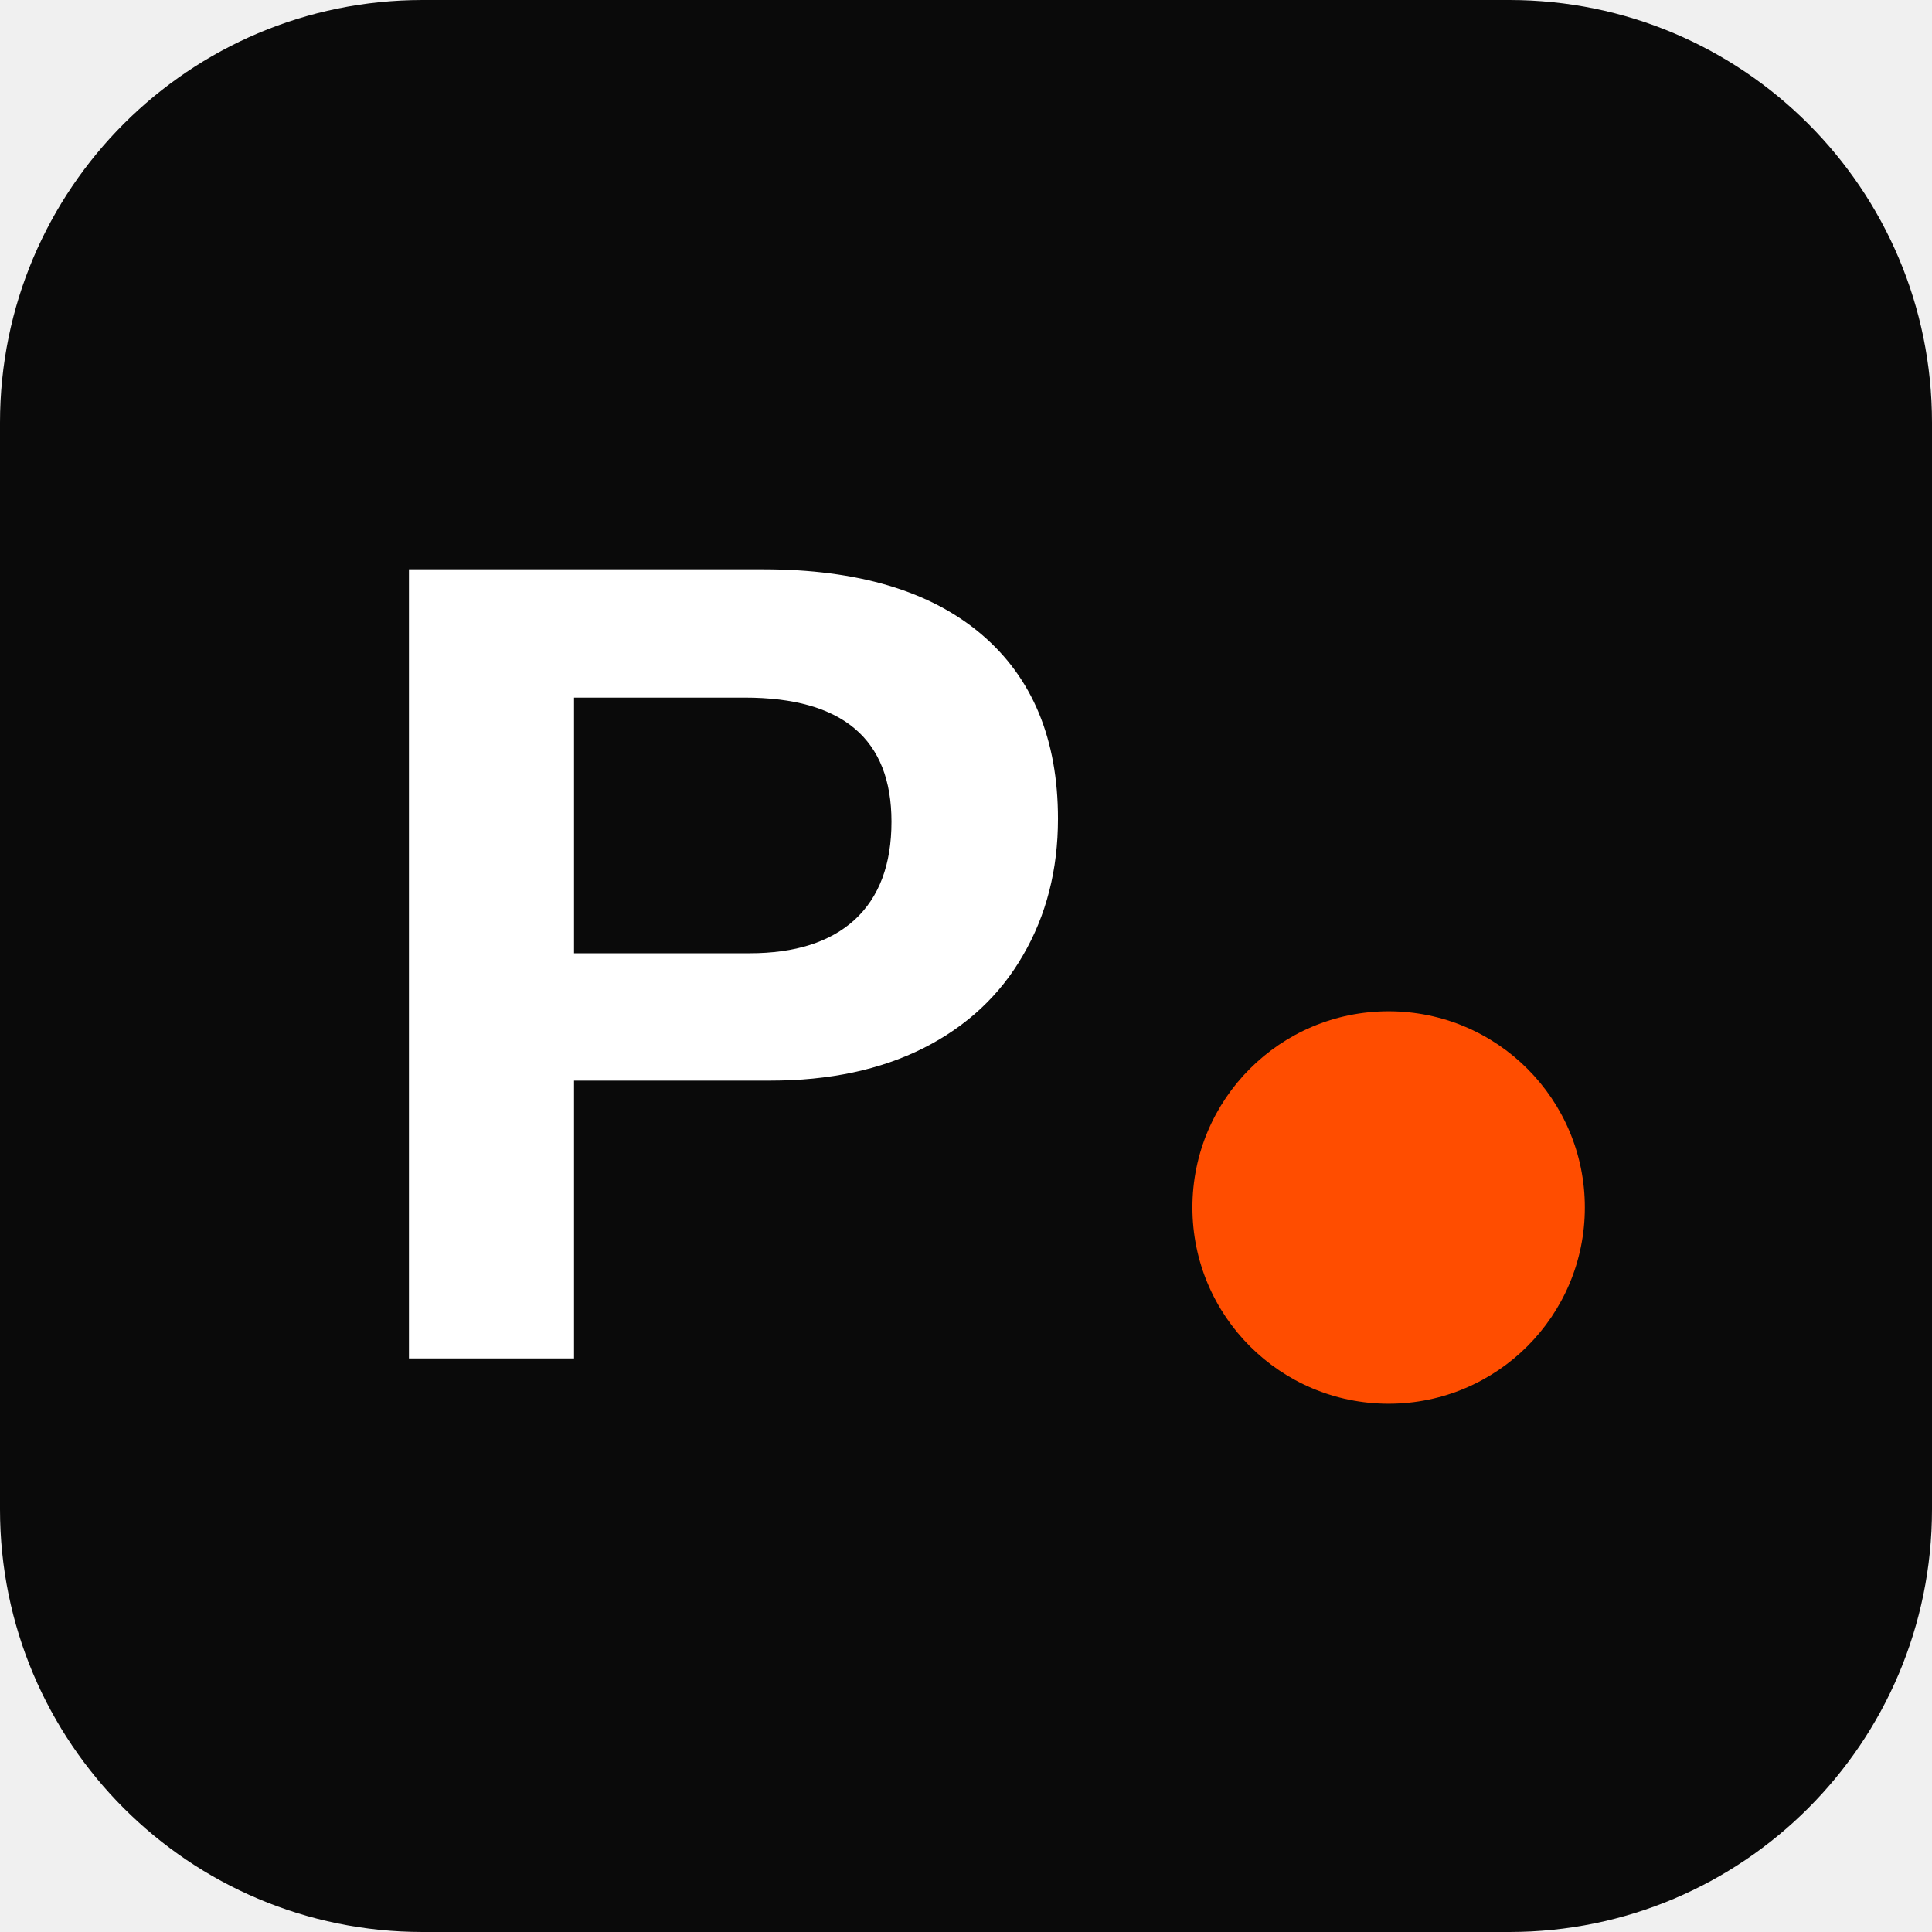
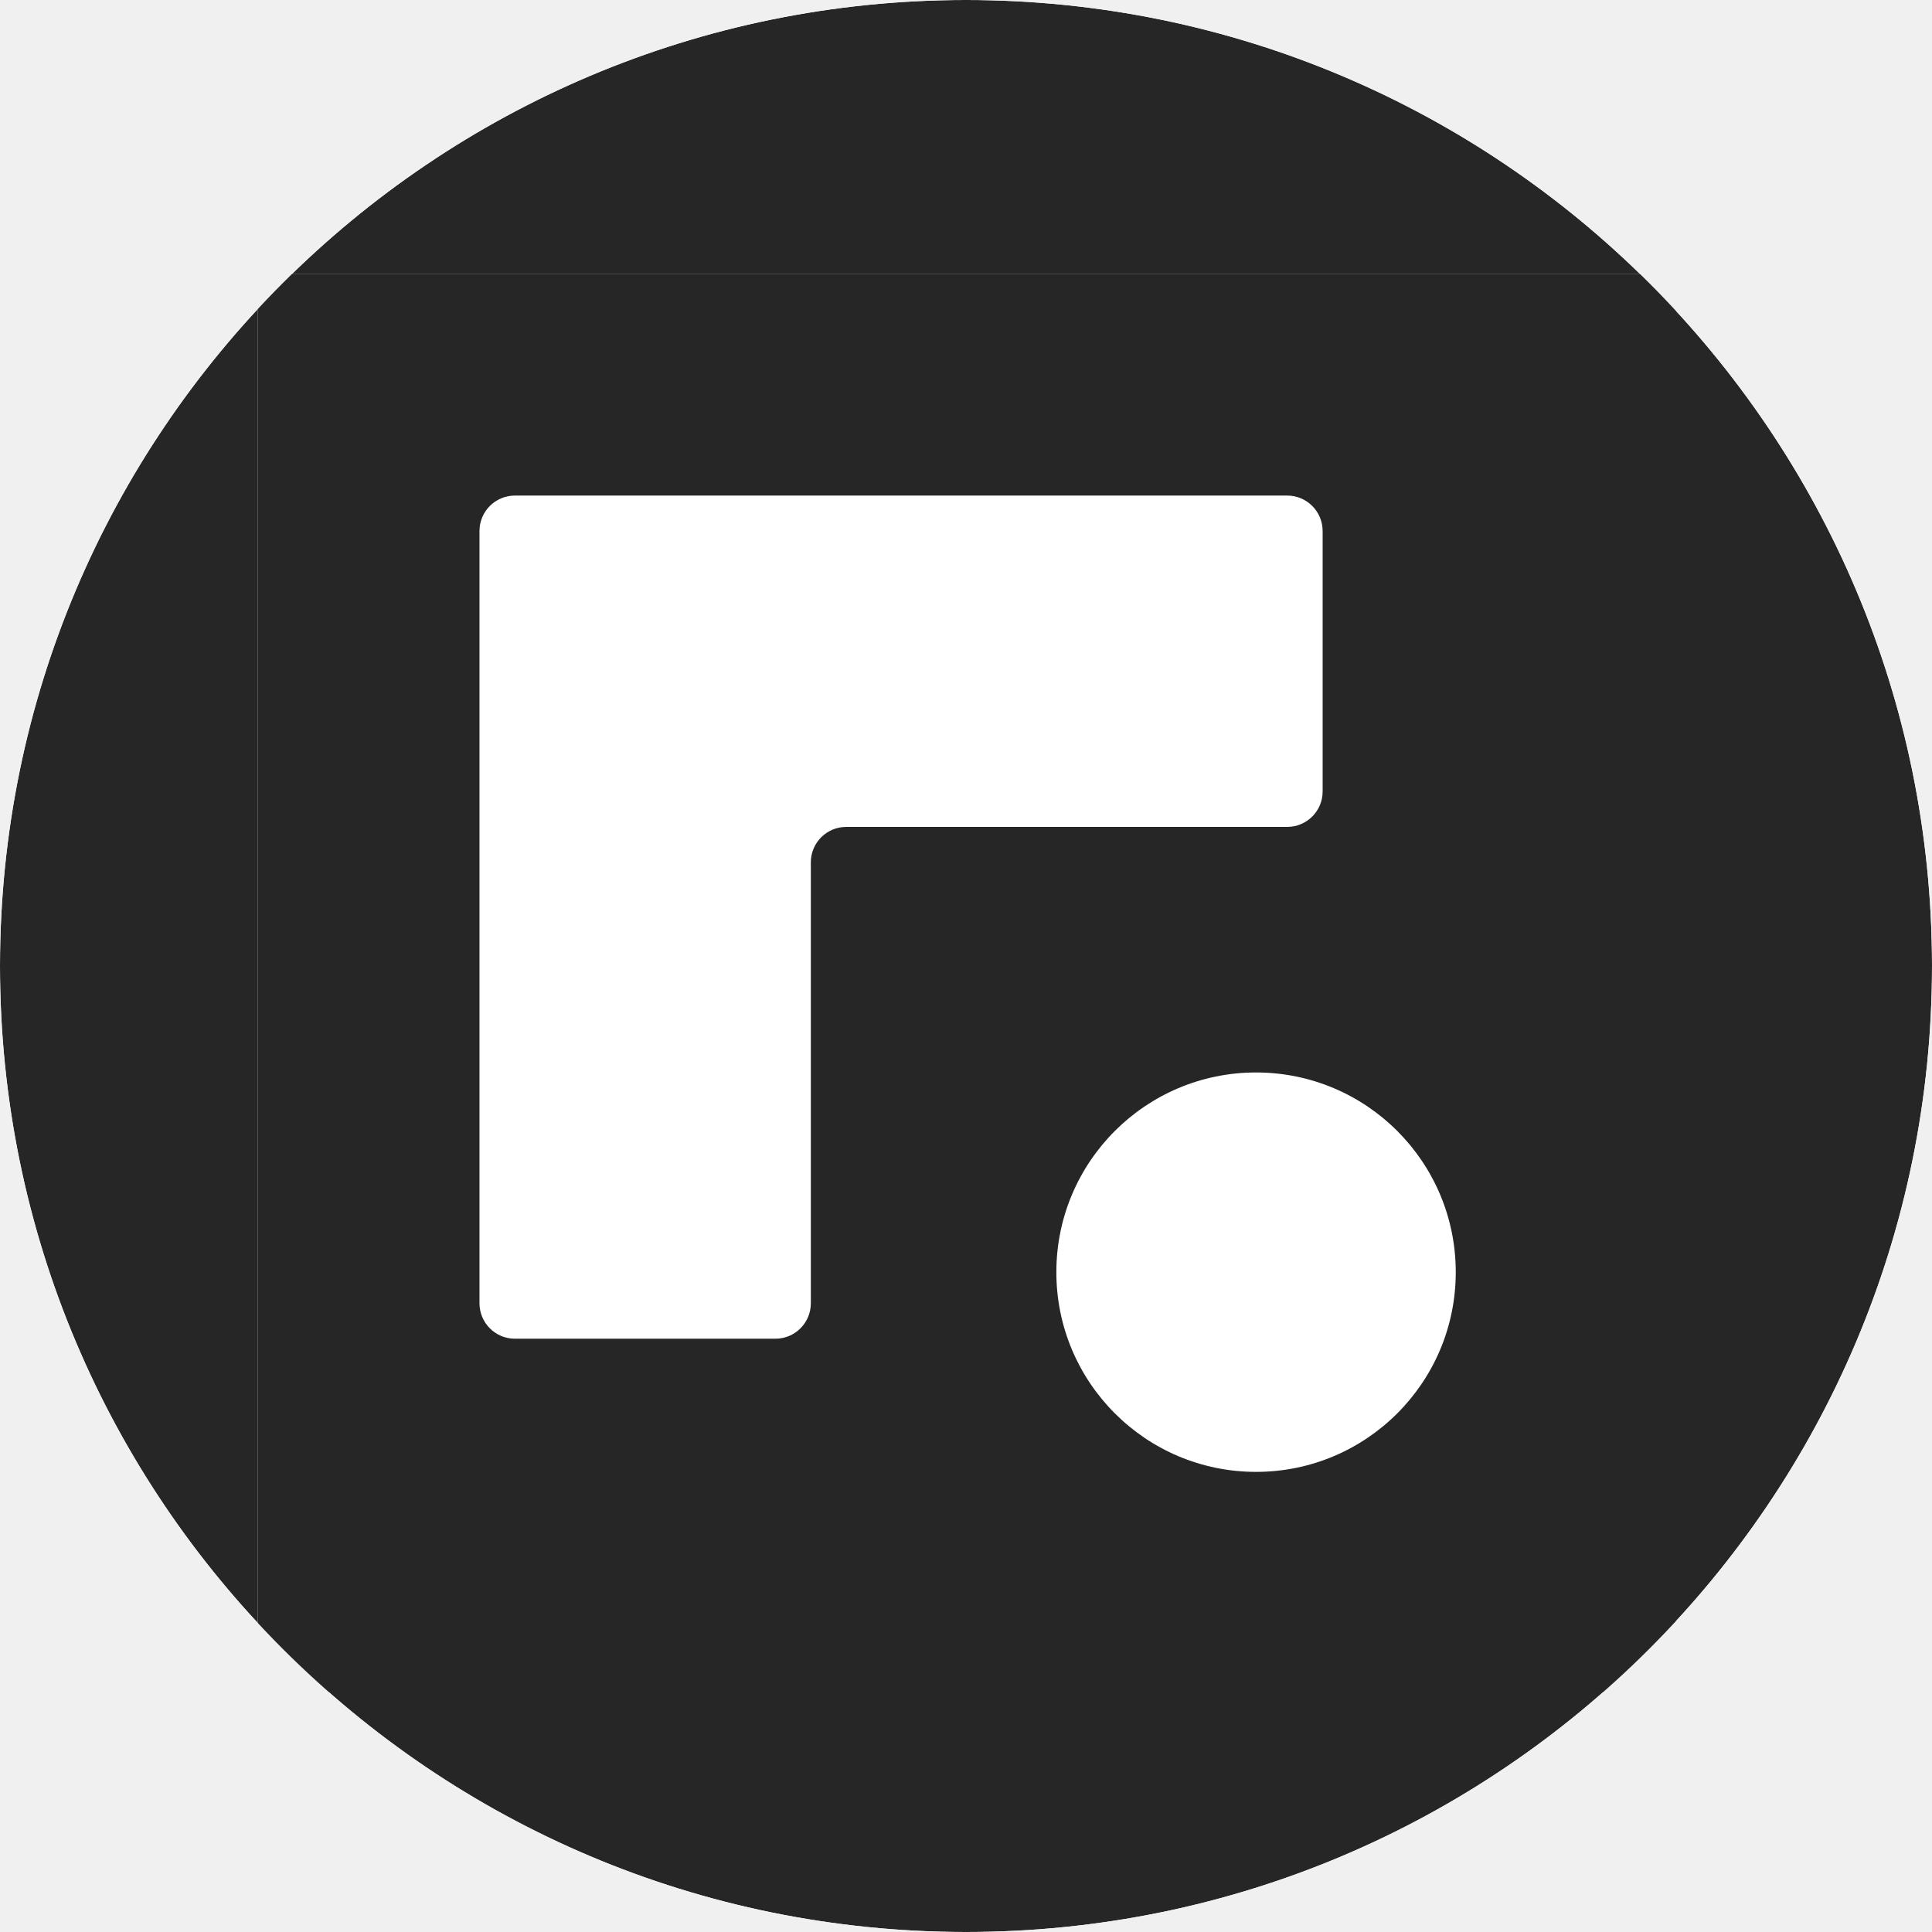
- <svg xmlns="http://www.w3.org/2000/svg" viewBox="0 0 64 64" width="64" height="64">
-   <rect width="64" height="64" rx="14" fill="#0A0A0A" />
-   <text x="11" y="45" font-family="Arial, Helvetica, sans-serif" font-size="38" font-weight="700" fill="#FFFFFF">P</text>
-   <circle cx="46" cy="40" r="6.5" fill="#FF4D00" />
+ <svg xmlns="http://www.w3.org/2000/svg" width="120" height="120" viewBox="0 0 120 120" fill="none">
+   <mask id="mask0_822_391" style="mask-type:alpha" maskUnits="userSpaceOnUse" x="0" y="0" width="120" height="120">
+     <circle cx="60" cy="60" r="60" fill="#D9D9D9" />
+   </mask>
+   <g mask="url(#mask0_822_391)">
+     <circle cx="60" cy="60" r="60" fill="#262626" />
+     <rect width="88" height="88" transform="translate(16 17)" fill="white" />
+     <path d="M104.108 102.91C104.108 104.125 103.123 105.11 101.908 105.11H18.2C16.985 105.11 16 104.125 16 102.91V19.202C16 17.987 16.985 17.002 18.2 17.002H101.908C103.123 17.002 104.108 17.987 104.108 19.202V102.91ZM78.017 66.613C71.166 66.613 65.612 72.166 65.612 79.017C65.612 85.867 71.166 91.421 78.017 91.421C84.867 91.42 90.42 85.867 90.42 79.017C90.42 72.167 84.866 66.614 78.017 66.613ZM31.982 30.781C30.767 30.781 29.782 31.766 29.782 32.981V80.95C29.782 82.165 30.767 83.15 31.982 83.15H48.162C49.377 83.15 50.362 82.165 50.362 80.95V53.561C50.362 52.346 51.347 51.361 52.562 51.361H79.951C81.166 51.361 82.151 50.376 82.151 49.161V32.981C82.151 31.766 81.166 30.781 79.951 30.781H31.982Z" fill="#262626" />
+   </g>
</svg>
